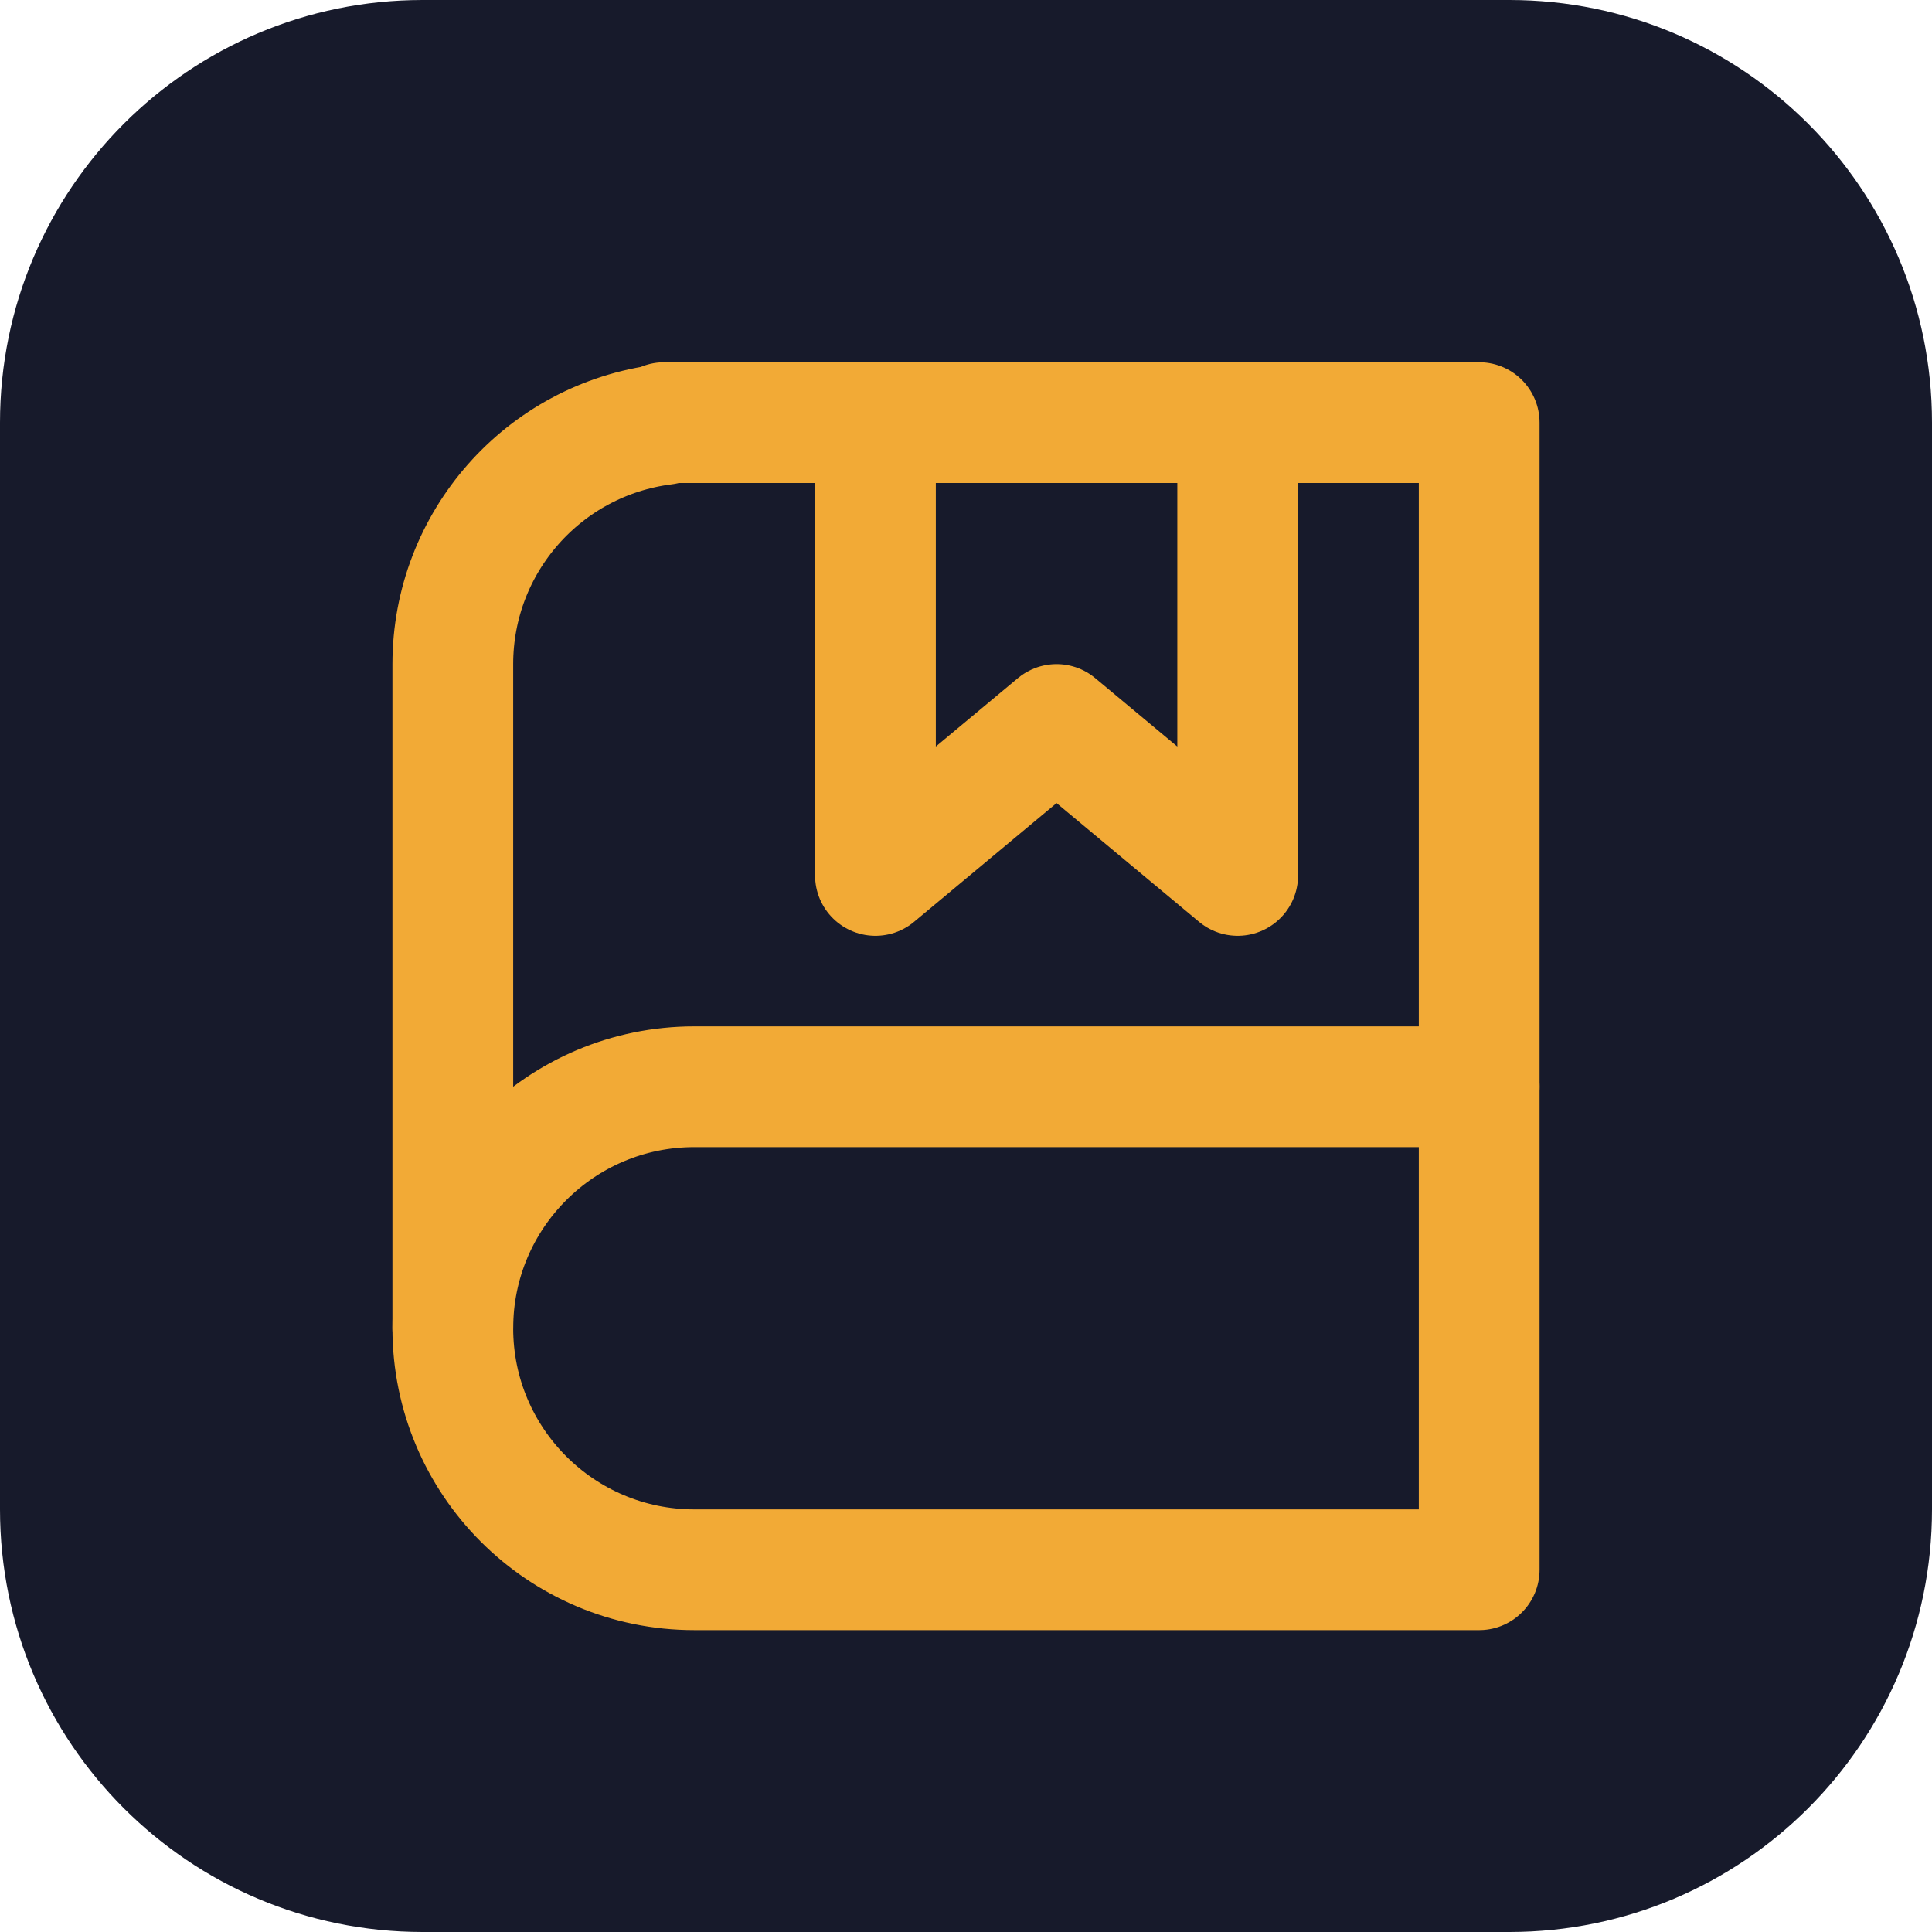
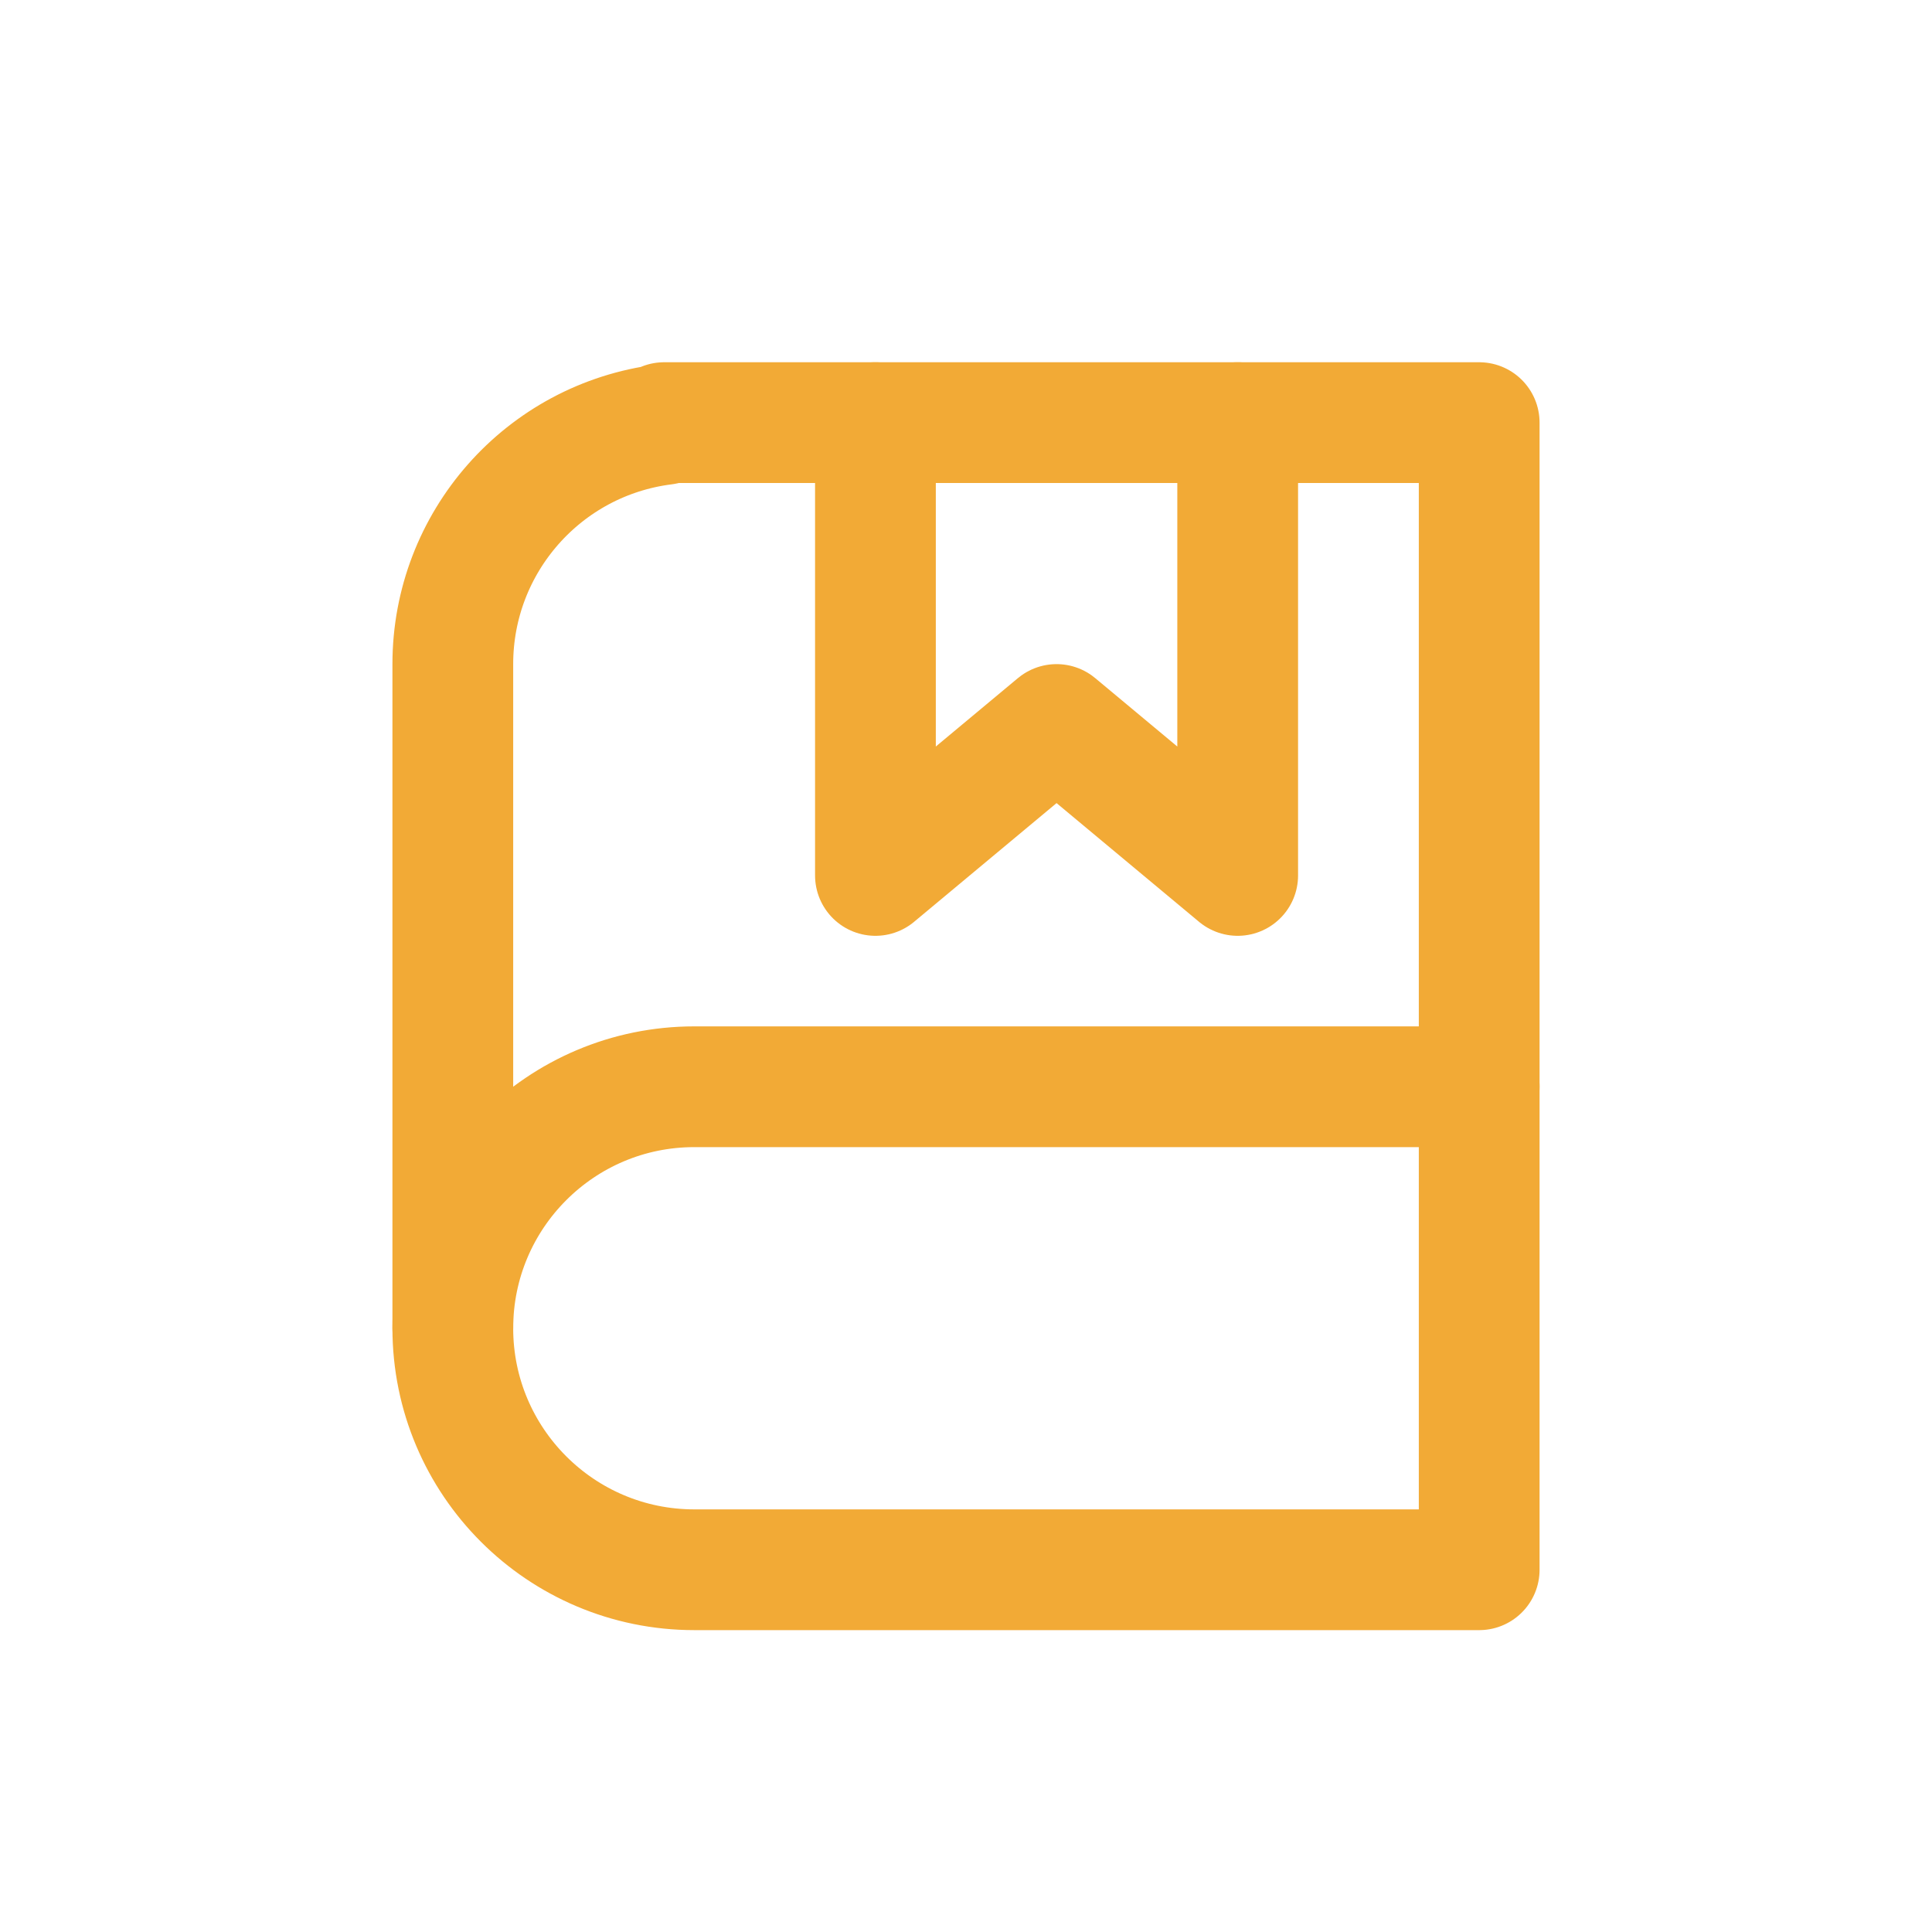
<svg xmlns="http://www.w3.org/2000/svg" viewBox="0 0 64 64">
-   <rect width="64" height="64" rx="14" fill="#171a2b" />
  <g fill="none" stroke="#f2aa36" stroke-linecap="round" stroke-linejoin="round" stroke-width="4">
    <path d="M22 14h27v38H23a8 8 0 0 1-8-8V22a8 8 0 0 1 7-7.94" />
    <path d="M15 44a8 8 0 0 1 8-8h26" />
    <path d="M29 14v15l6-5 6 5V14" />
  </g>
</svg>
